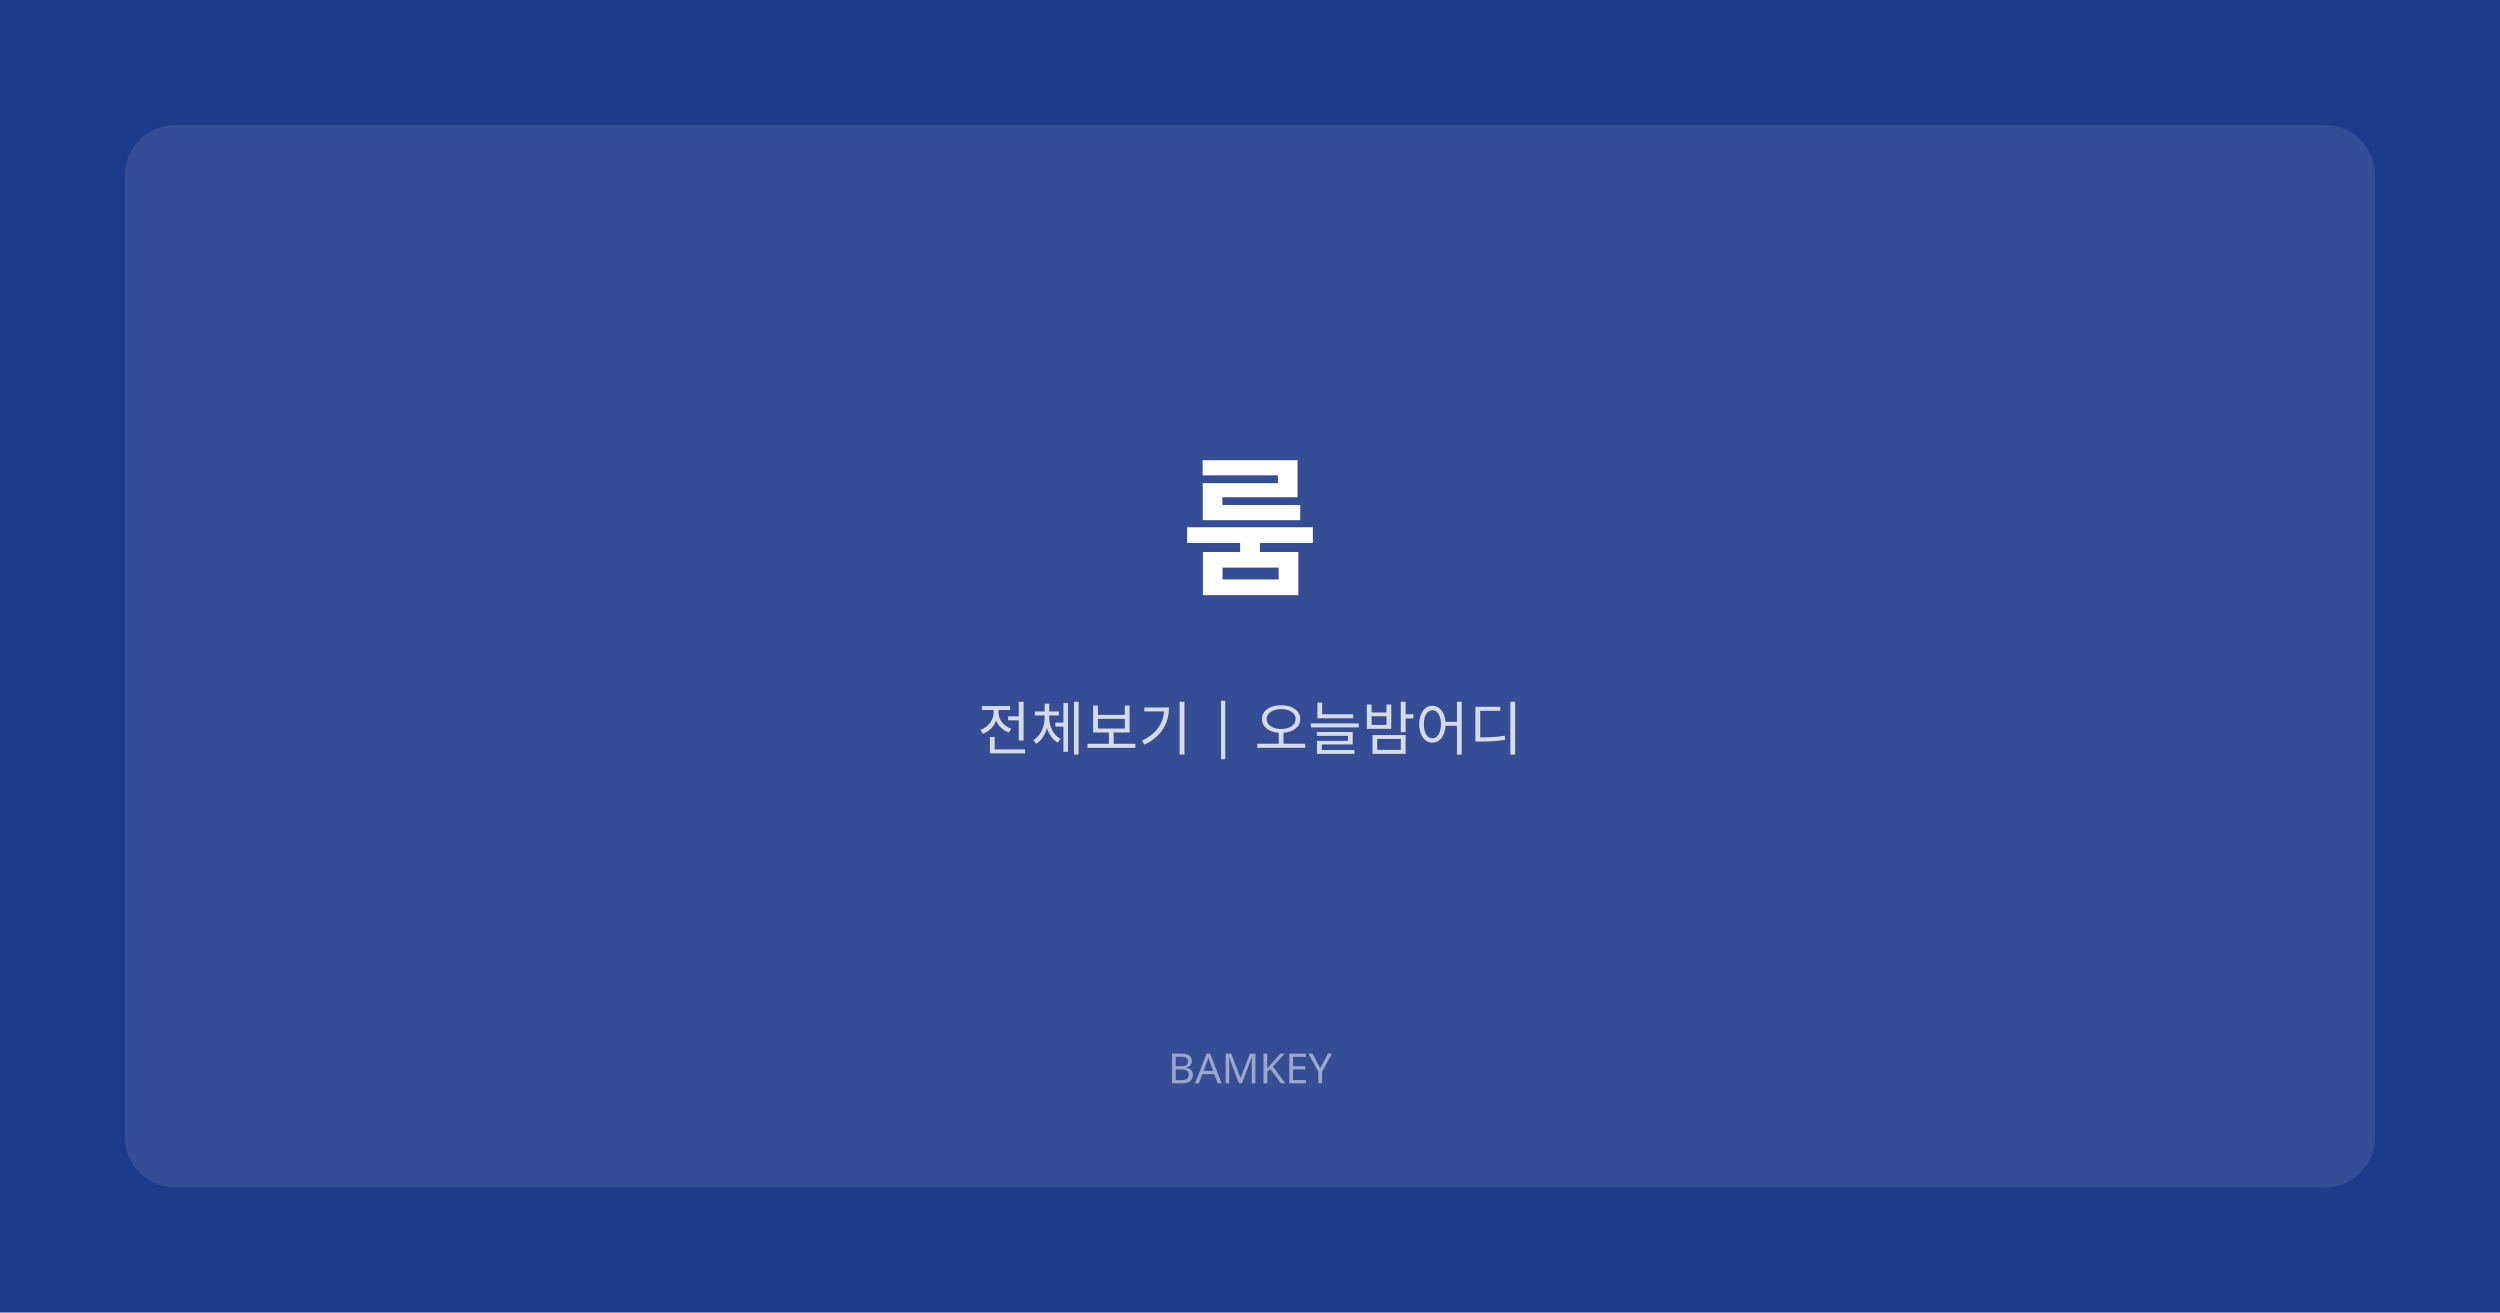
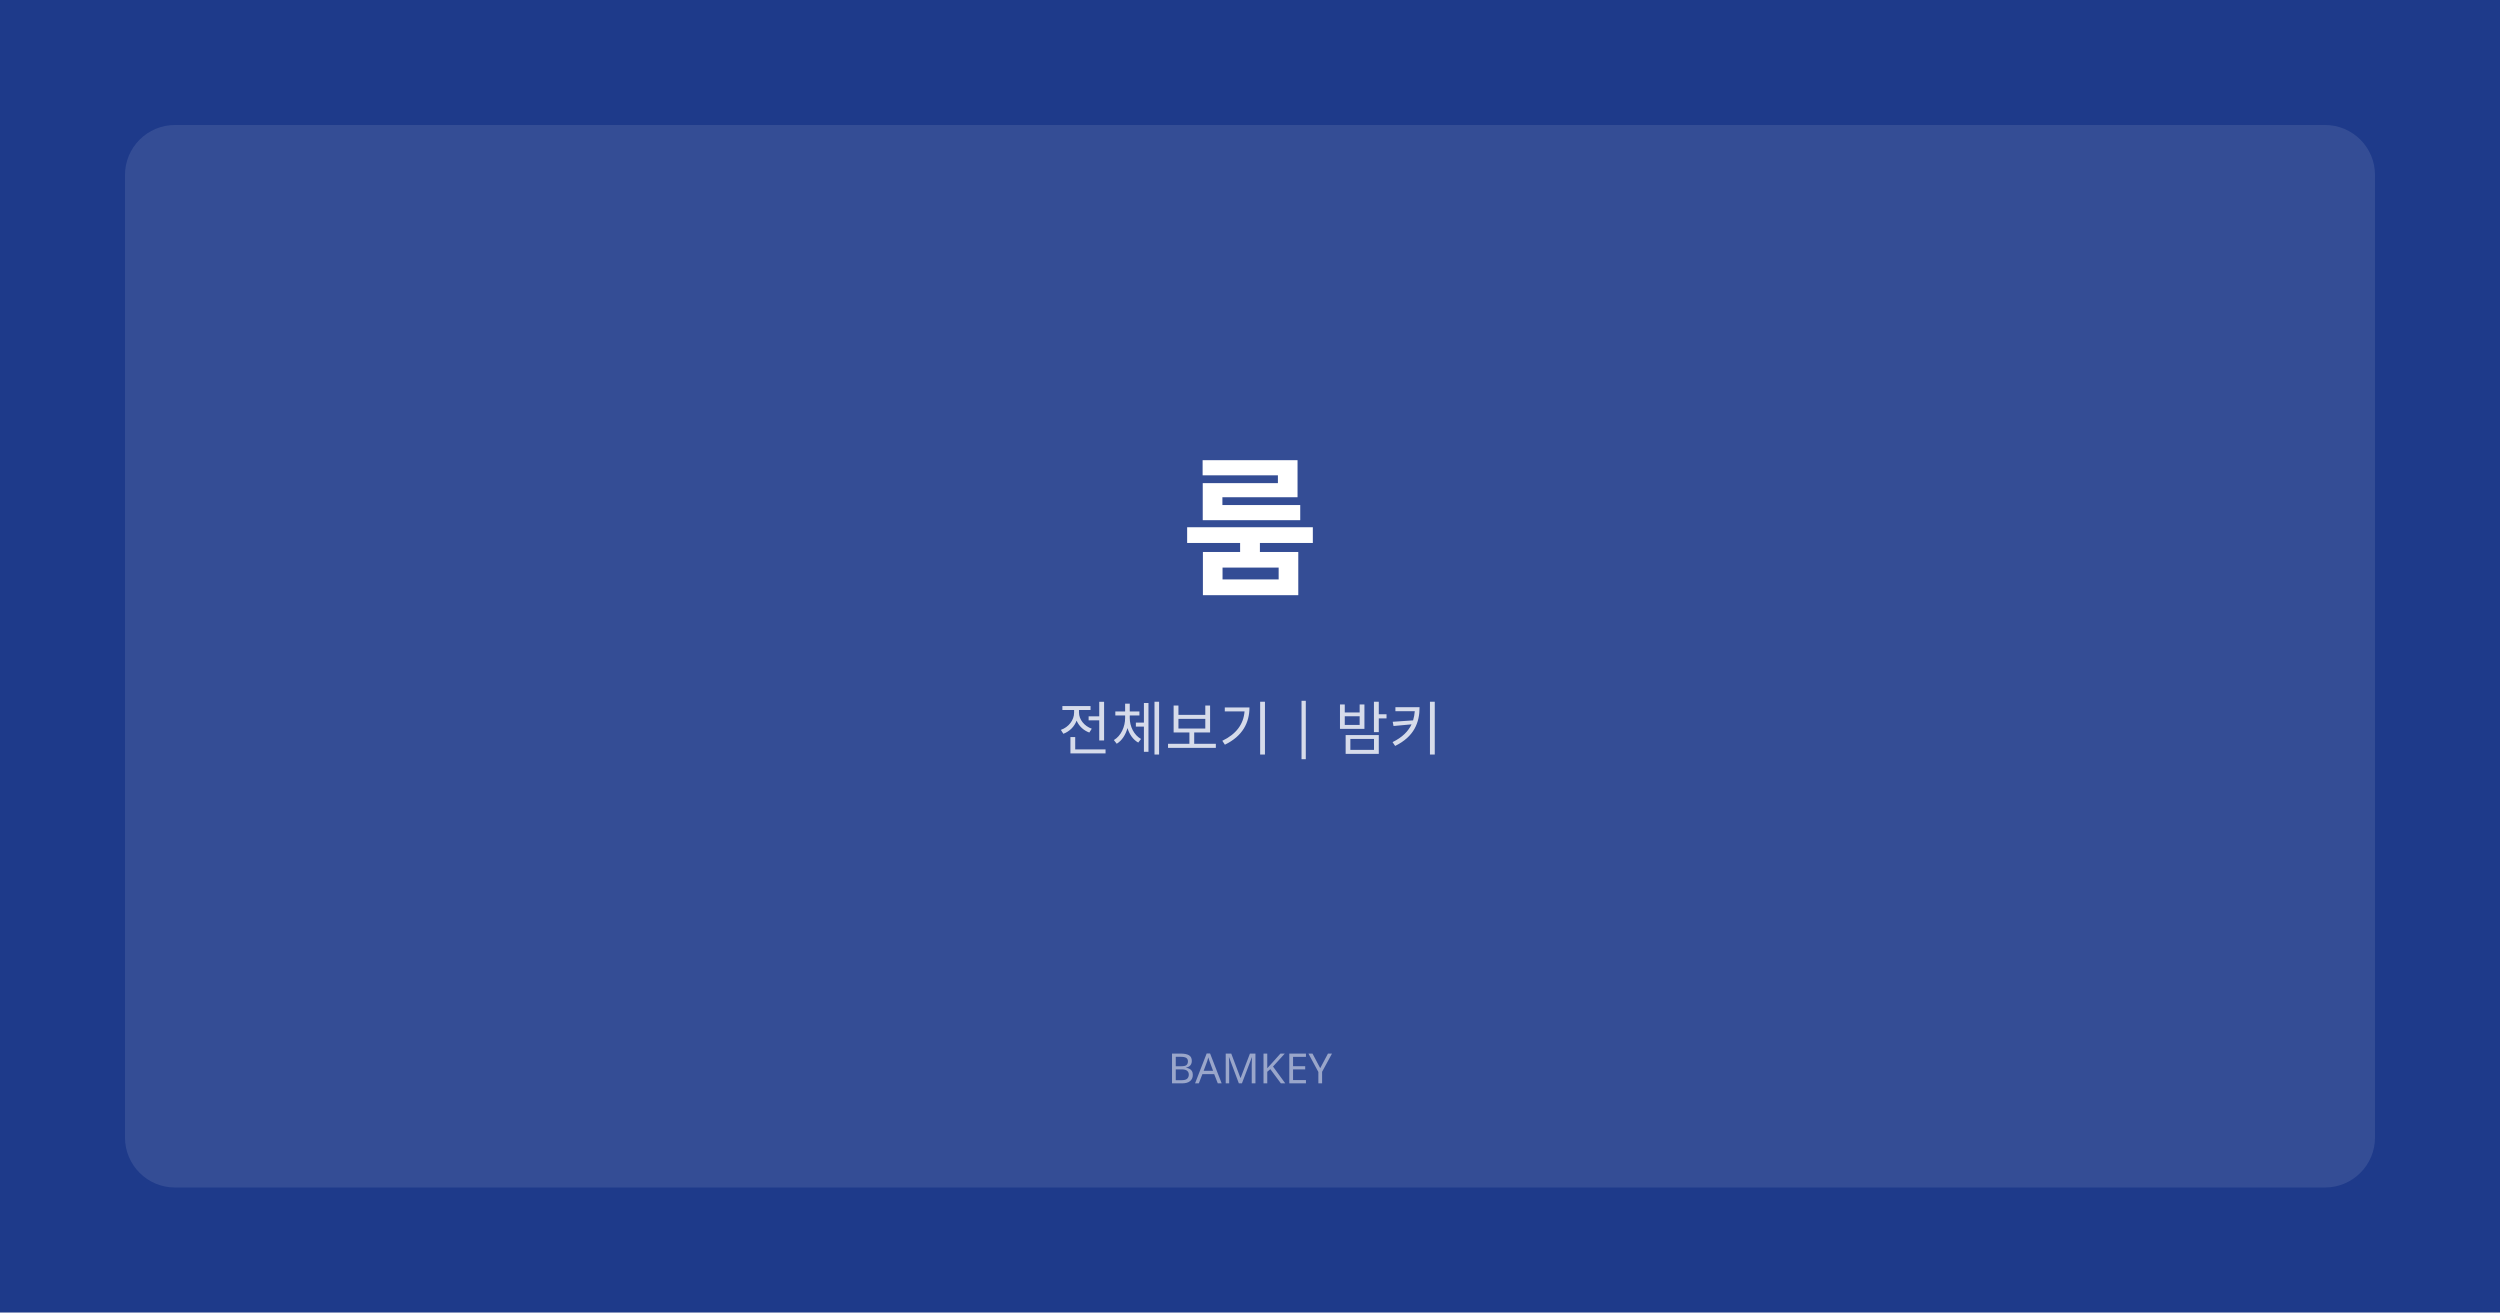
<svg xmlns="http://www.w3.org/2000/svg" viewBox="0 0 1200 630">
  <rect width="1200" height="630" fill="#1E3A8A" />
  <rect x="60" y="60" width="1080" height="510" rx="24" fill="rgba(255,255,255,0.1)" />
  <text x="600" y="280" text-anchor="middle" font-size="72" font-weight="800" fill="#fff" font-family="sans-serif">룸</text>
-   <text x="600" y="360" text-anchor="middle" font-size="28" fill="rgba(255,255,255,0.8)" font-family="sans-serif">전체보기 | 오늘밤어디</text>
+   <text x="600" y="360" text-anchor="middle" font-size="28" fill="rgba(255,255,255,0.8)" font-family="sans-serif">전체보기 | 밤키</text>
  <text x="600" y="520" text-anchor="middle" font-size="20" fill="rgba(255,255,255,0.5)" font-family="sans-serif">BAMKEY</text>
</svg>
